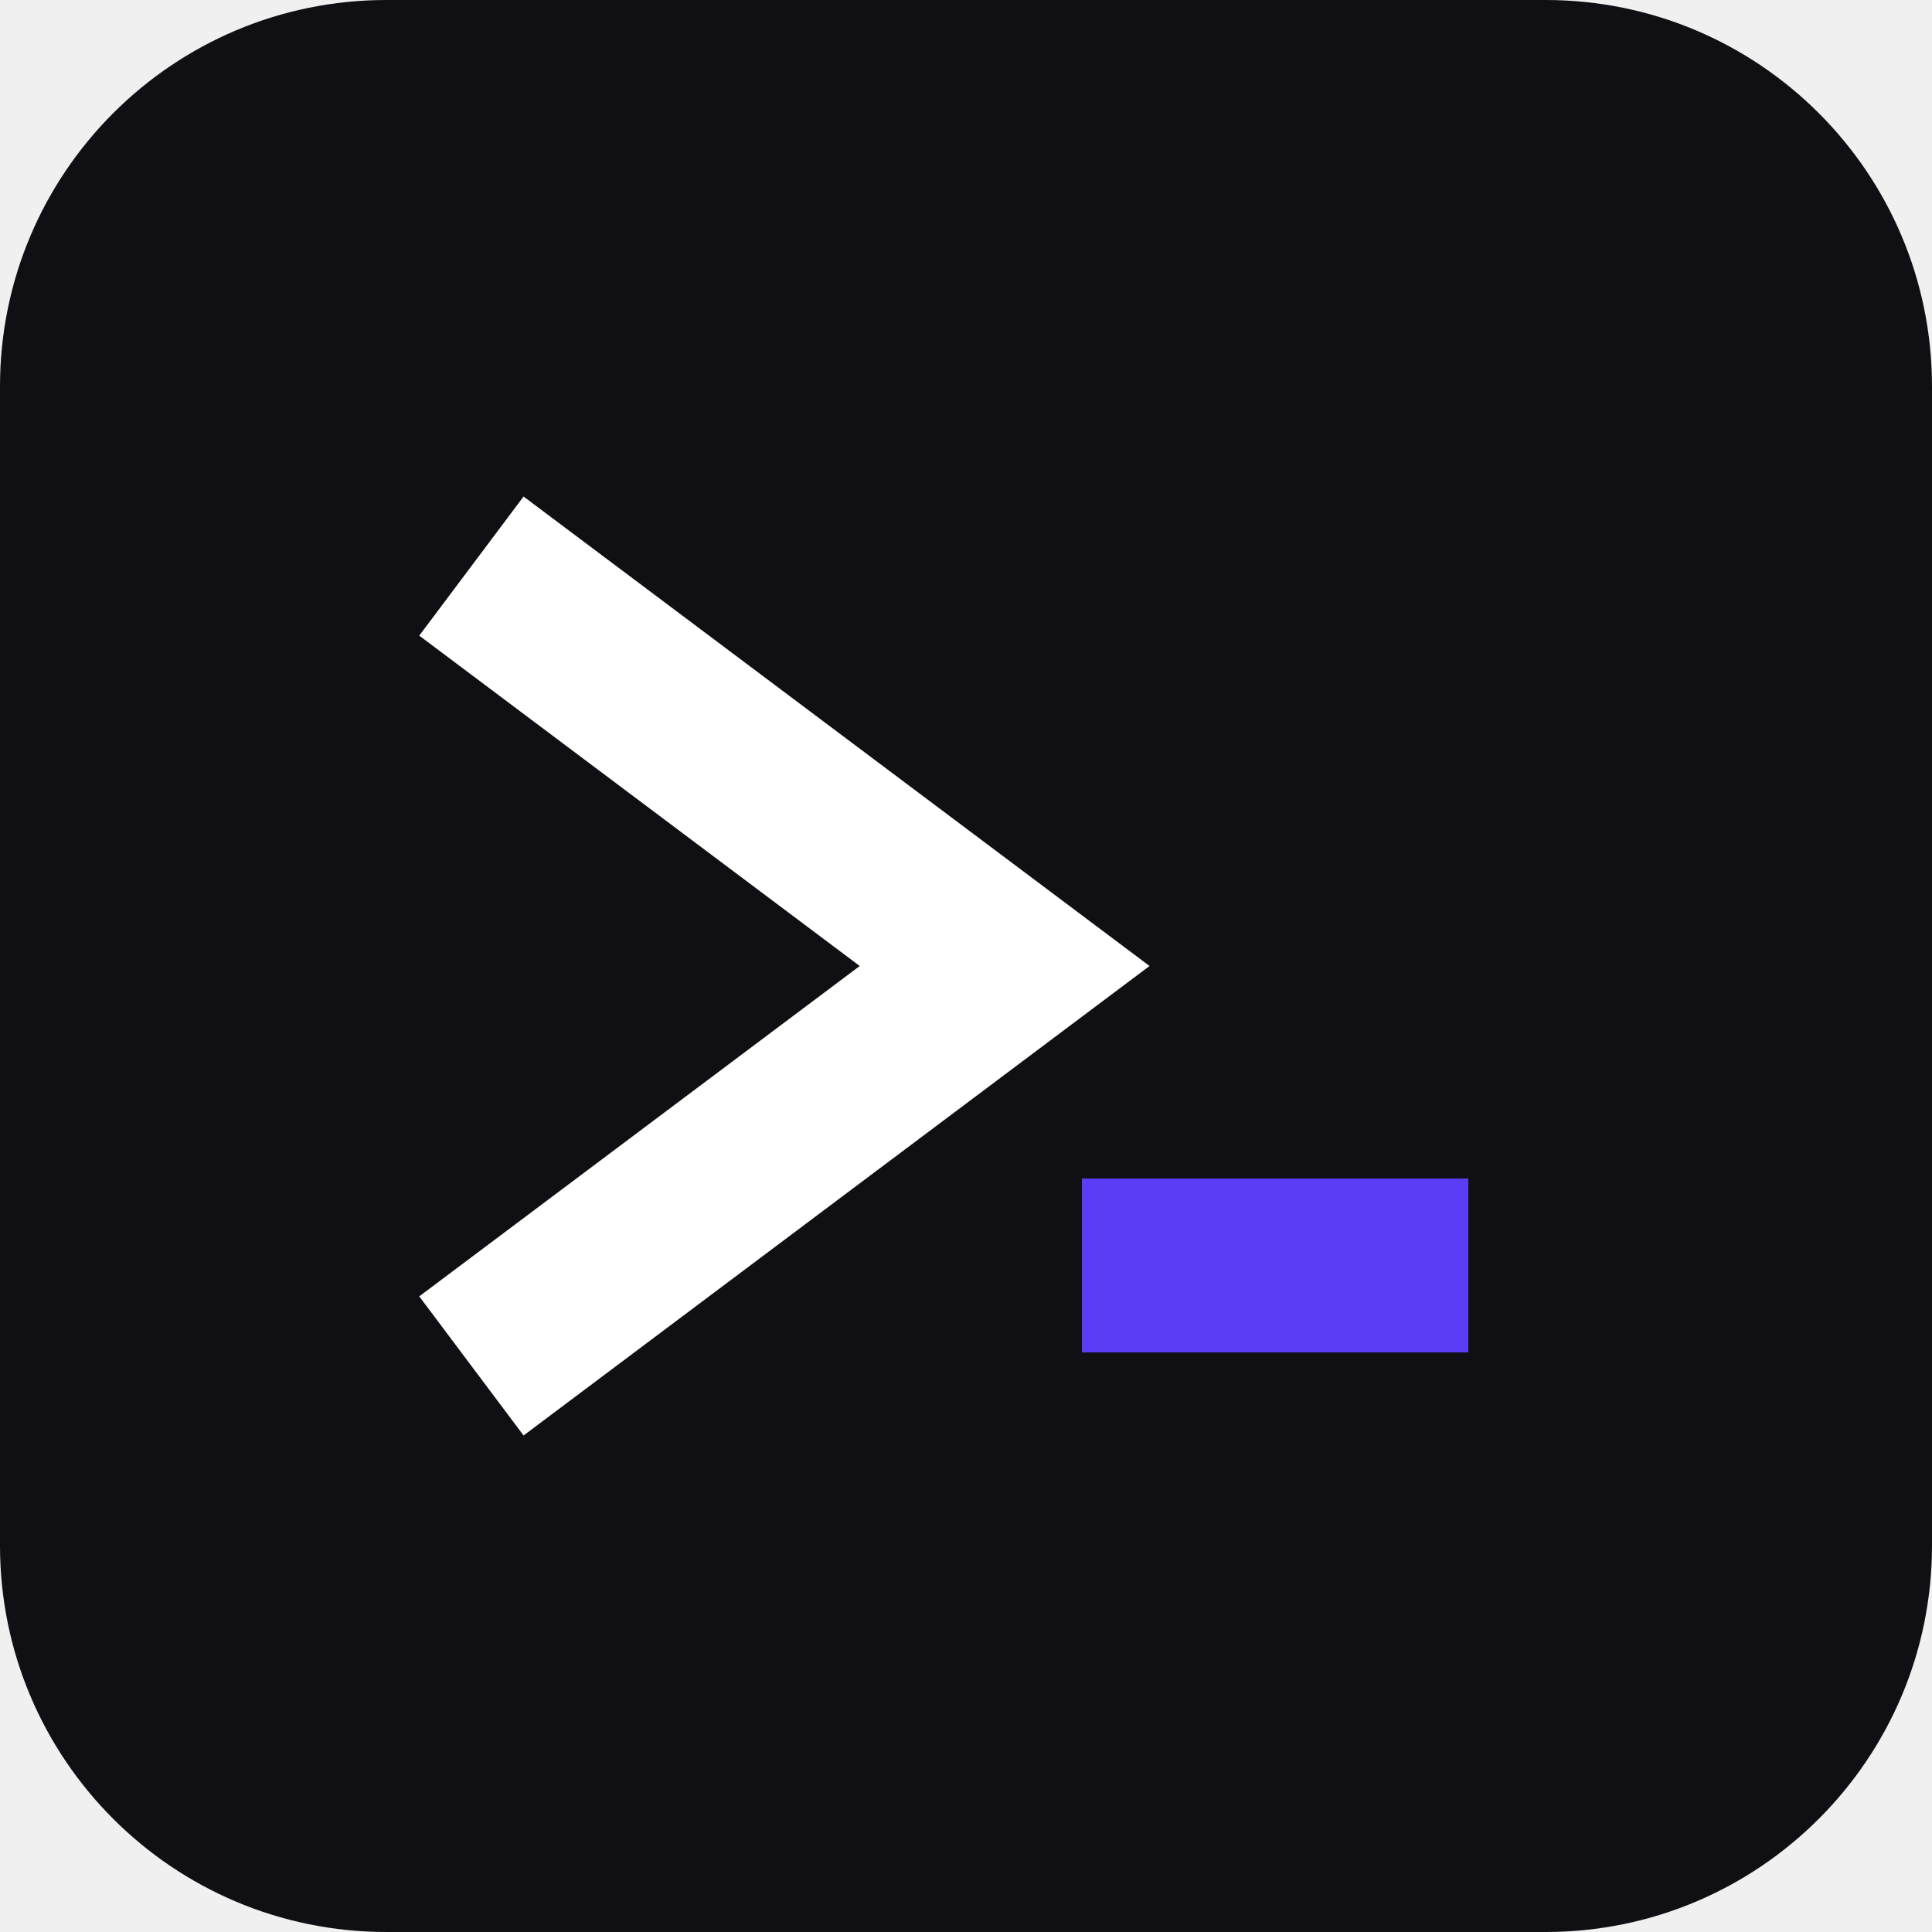
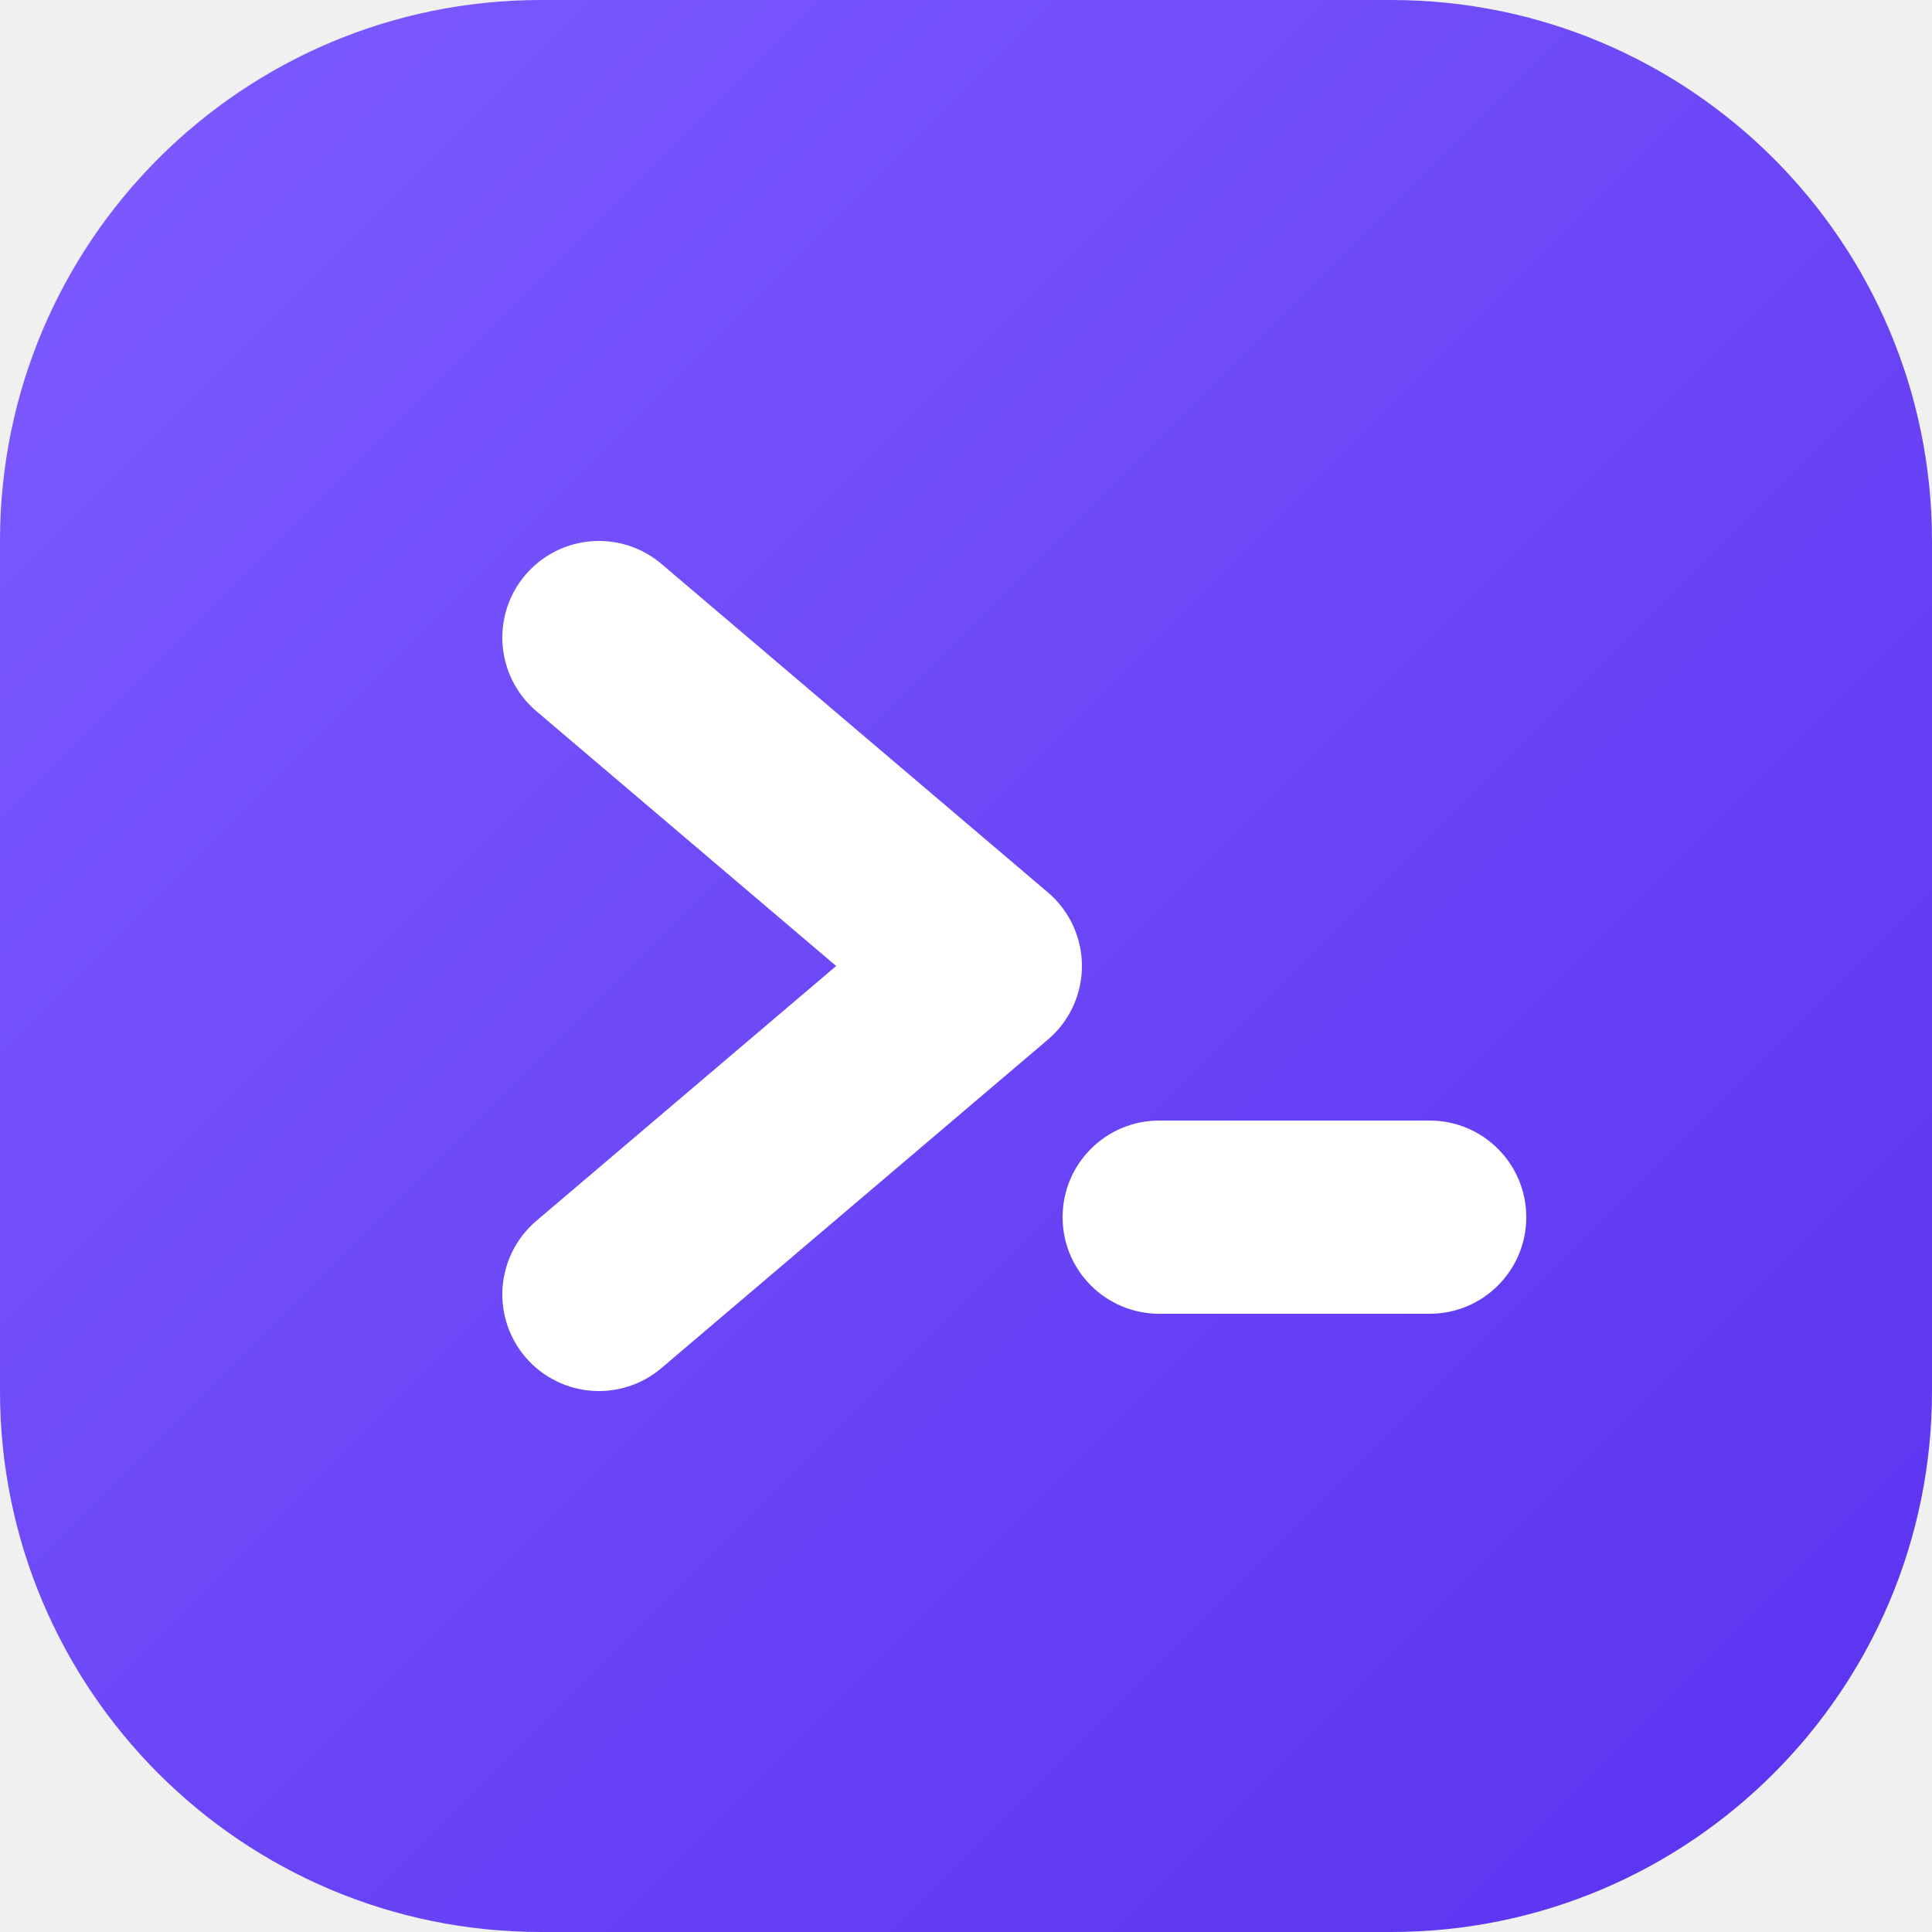
<svg xmlns="http://www.w3.org/2000/svg" viewBox="0 0 100 100">
-   <rect width="100" height="100" rx="20" fill="#101014" />
-   <path d="M28 32 L52 50 L28 68" fill="none" stroke="#ffffff" stroke-width="9" stroke-linecap="square" />
-   <rect x="56" y="61" width="20" height="9" fill="#5b3df5" />
+   <defs>
+     <linearGradient id="g" x1="0" y1="0" x2="1" y2="1">
+       <stop offset="0" stop-color="#7d5cff" />
+       <stop offset="1" stop-color="#5a32f0" />
+     </linearGradient>
+   </defs>
+   <rect width="100" height="100" rx="28" fill="url(#g)" />
+   <path d="M31 33 L51 50 L31 67" fill="none" stroke="#ffffff" stroke-width="10" stroke-linecap="round" stroke-linejoin="round" />
+   <rect x="55" y="58" width="24" height="10" rx="5" fill="#ffffff" />
</svg>
